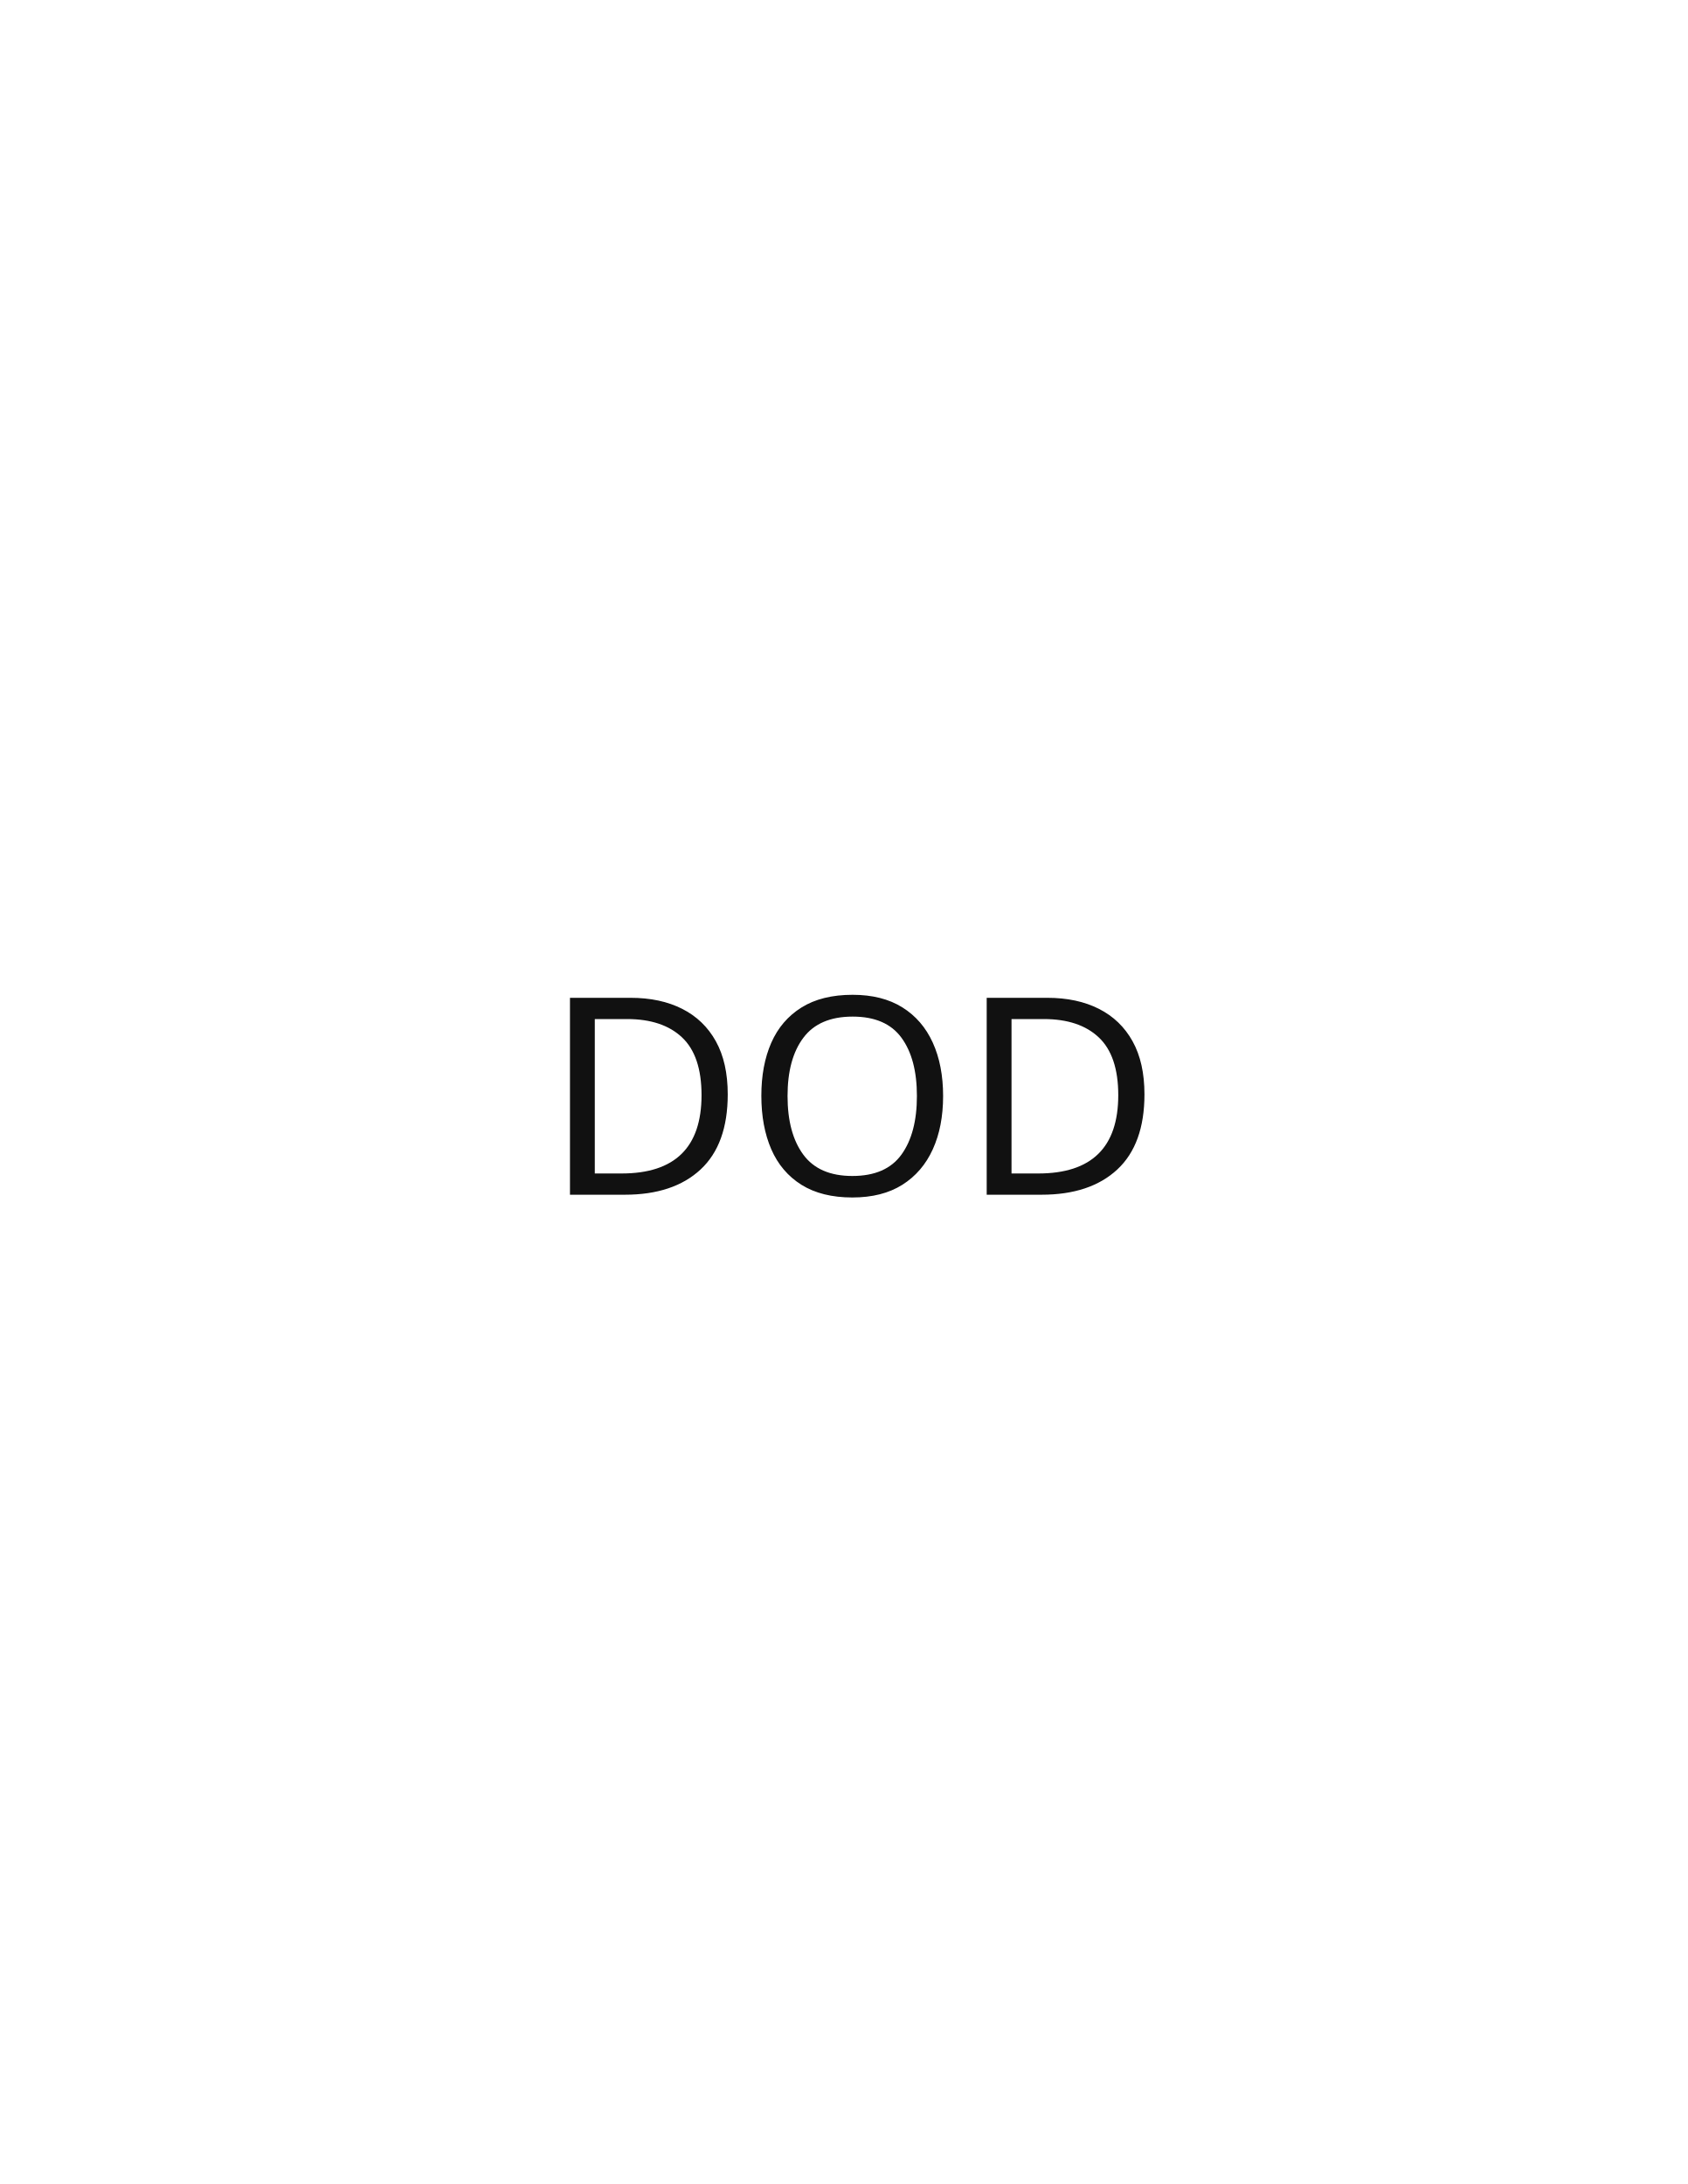
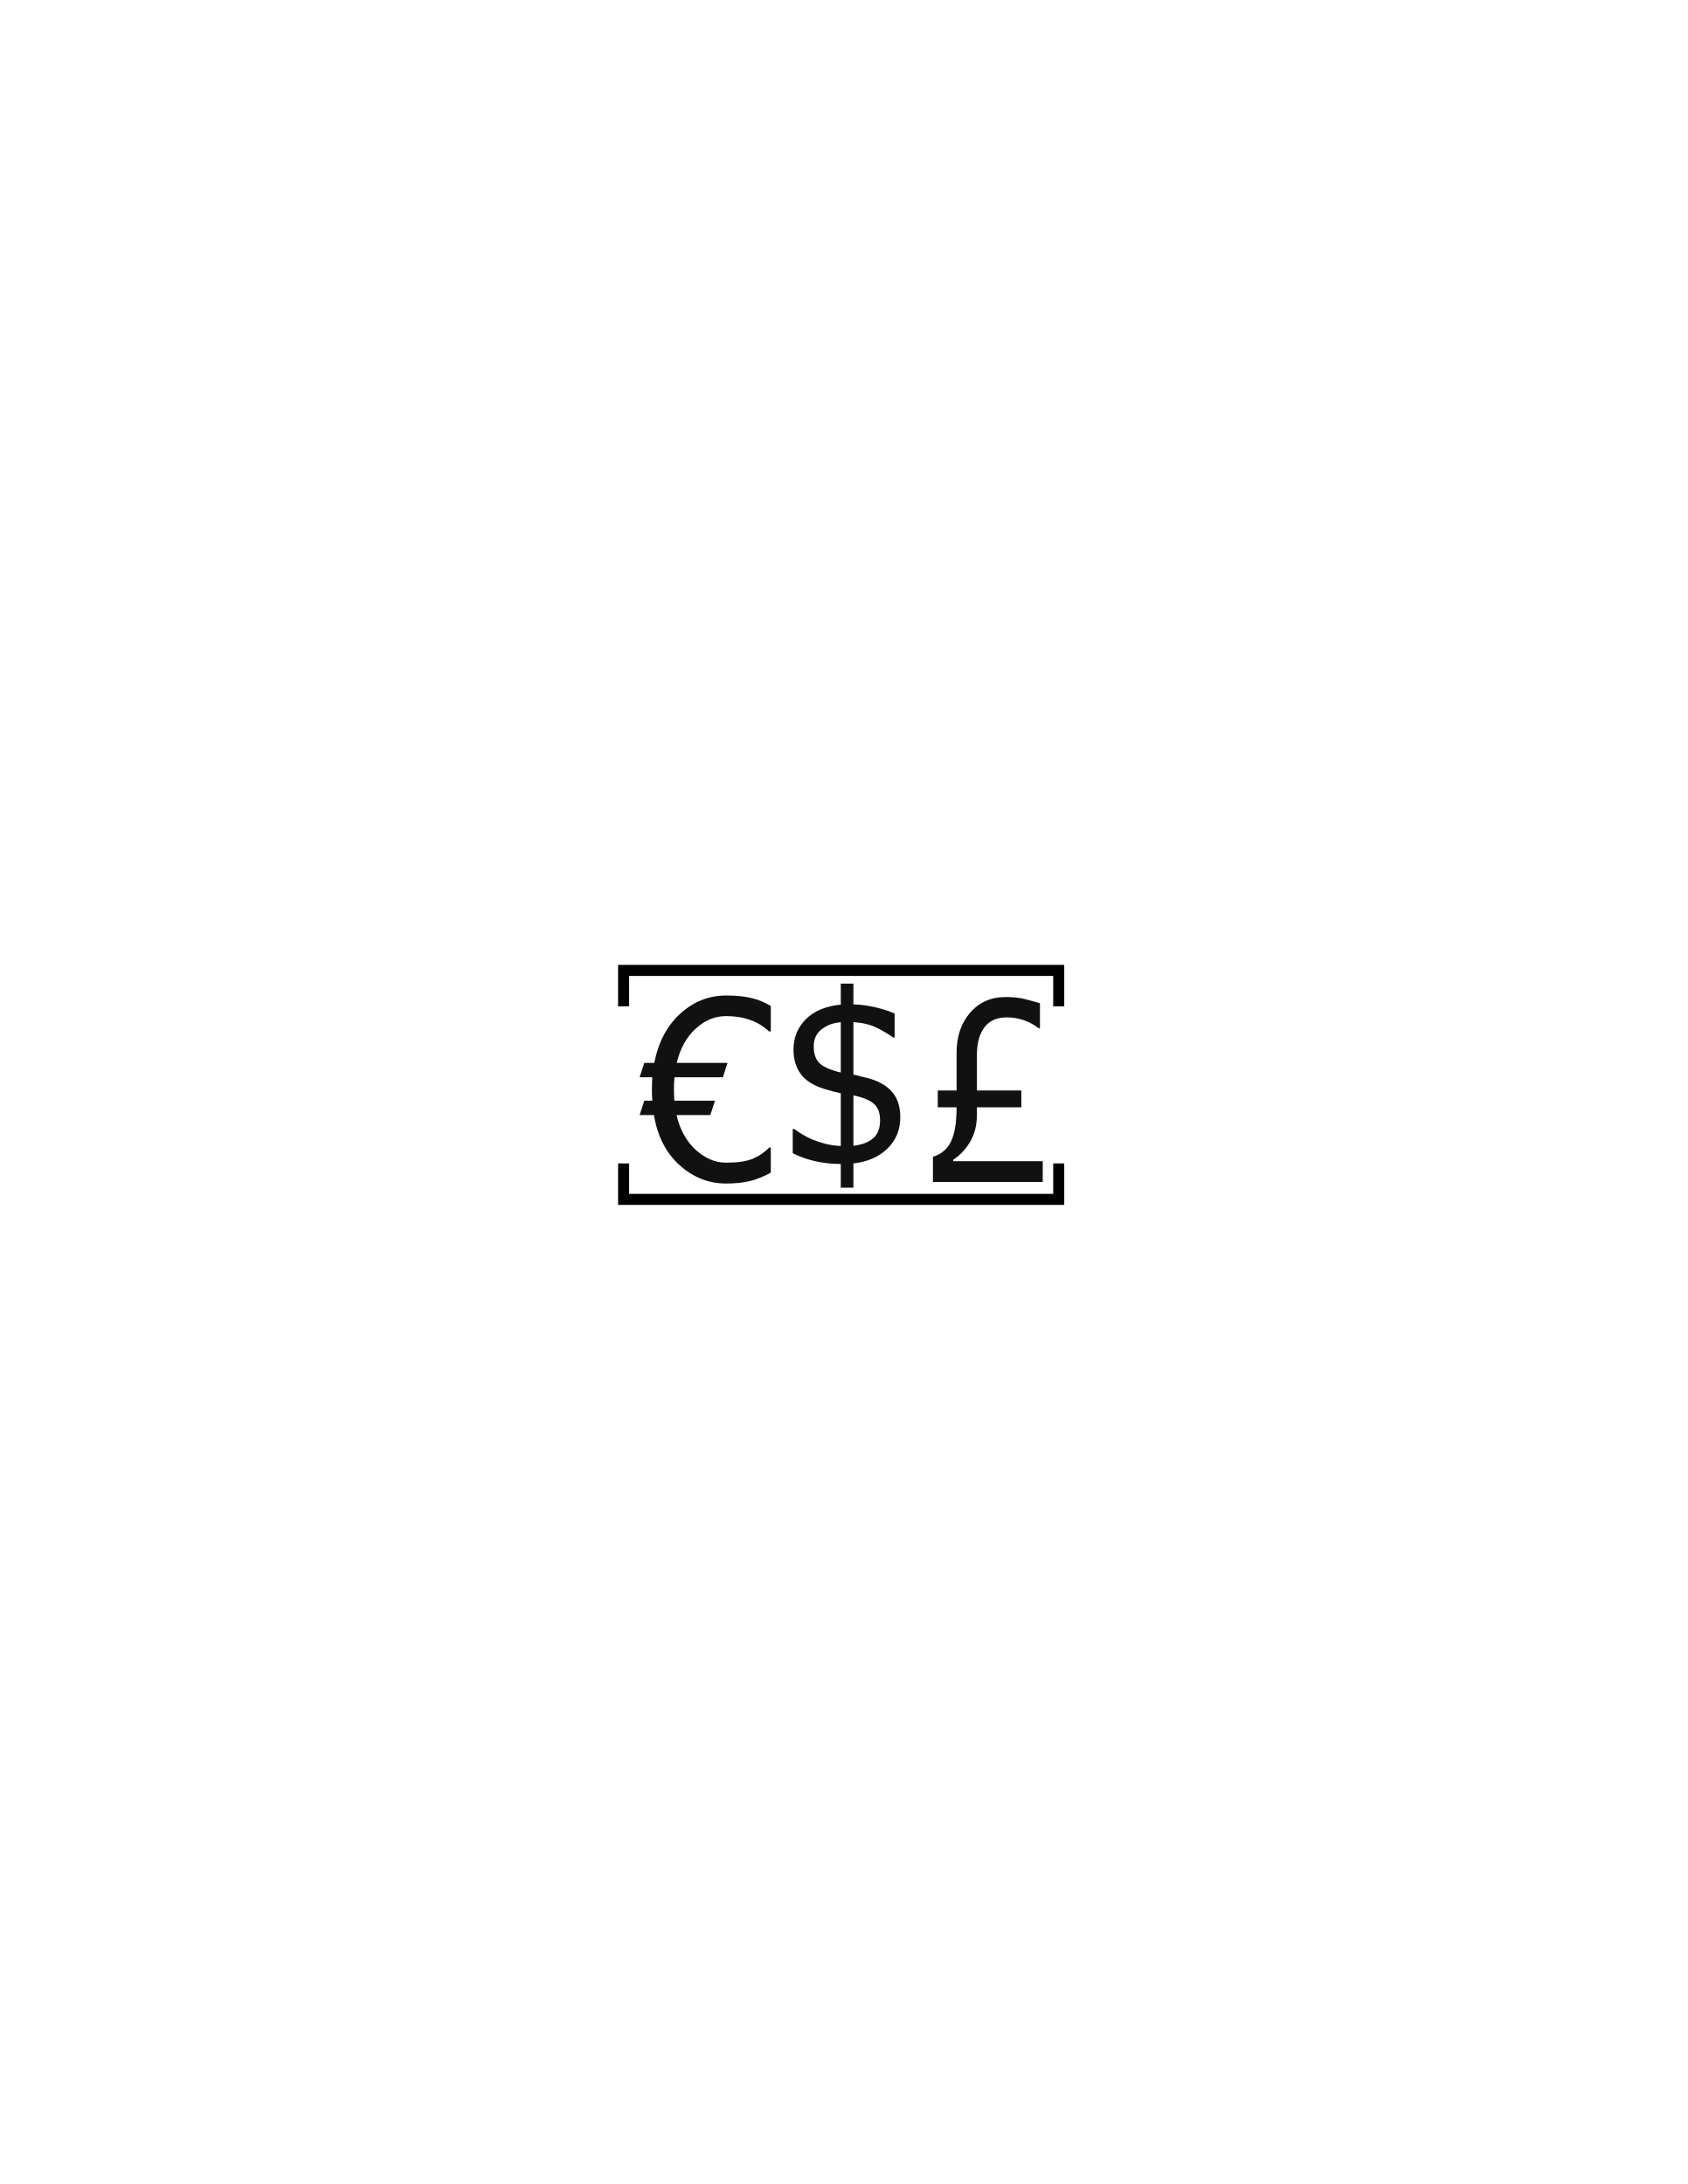
<svg xmlns="http://www.w3.org/2000/svg" version="1.1" id="Version_1.0" x="0px" y="0px" width="612px" height="792px" viewBox="0 0 612 792" enable-background="new 0 0 612 792" xml:space="preserve">
+   <defs id="defs3880">
+ 	
+ </defs>
  <g id="octagon" display="none">
-     <line id="mod2_1_" display="inline" fill="none" stroke="#0000FF" stroke-width="2" x1="203.966" y1="445.015" x2="406.199" y2="445.295" />
-     <line id="mod1_1_" display="inline" fill="none" stroke="#0000FF" stroke-width="2" x1="203.966" y1="346.985" x2="406.199" y2="346.705" />
+     <line id="mod2_1_" display="inline" fill="none" stroke="#0000ff" stroke-width="2" x1="203.966" y1="445.015" x2="406.199" y2="445.295" />
+     <line id="mod1_1_" display="inline" fill="none" stroke="#0000ff" stroke-width="2" x1="203.966" y1="346.985" x2="406.199" y2="346.705" />
    <g id="outFrame" display="inline">
-       <line fill="none" stroke="#0000FF" stroke-width="2" x1="220" y1="309.5" x2="306" y2="273" />
-       <line fill="none" stroke="#0000FF" stroke-width="2" x1="306" y1="273" x2="390.5" y2="309.5" />
-       <line fill="none" stroke="#0000FF" stroke-width="2" x1="390.5" y1="309.5" x2="427" y2="396" />
-       <line fill="none" stroke="#0000FF" stroke-width="2" x1="427" y1="396" x2="390.5" y2="482.5" />
-       <line fill="none" stroke="#0000FF" stroke-width="2" x1="390.5" y1="482.5" x2="306" y2="516" />
-       <line fill="none" stroke="#0000FF" stroke-width="2" x1="306" y1="516" x2="220" y2="482.5" />
-       <line fill="none" stroke="#0000FF" stroke-width="2" x1="220" y1="482.5" x2="183" y2="396" />
-       <line fill="none" stroke="#0000FF" stroke-width="2" x1="183" y1="396" x2="220" y2="309.5" />
+       <line fill="none" stroke="#0000ff" stroke-width="2" x1="220" y1="309.5" x2="306" y2="273" id="line3856" />
+       <line fill="none" stroke="#0000ff" stroke-width="2" x1="306" y1="273" x2="390.5" y2="309.5" id="line3858" />
+       <line fill="none" stroke="#0000ff" stroke-width="2" x1="390.5" y1="309.5" x2="427" y2="396" id="line3860" />
+       <line fill="none" stroke="#0000ff" stroke-width="2" x1="427" y1="396" x2="390.5" y2="482.5" id="line3862" />
+       <line fill="none" stroke="#0000ff" stroke-width="2" x1="390.5" y1="482.5" x2="306" y2="516" id="line3864" />
+       <line fill="none" stroke="#0000ff" stroke-width="2" x1="306" y1="516" x2="220" y2="482.5" id="line3866" />
+       <line fill="none" stroke="#0000ff" stroke-width="2" x1="220" y1="482.5" x2="183" y2="396" id="line3868" />
+       <line fill="none" stroke="#0000ff" stroke-width="2" x1="183" y1="396" x2="220" y2="309.5" id="line3870" />
    </g>
  </g>
-   <g id="main" opacity="0.93">
-     <text transform="matrix(1 0 0 1 196.9658 433.25)" font-family="sans-serif" font-size="100">DOD</text>
+   <g id="g4393">
+     <path d="m 279.487,425.257 q -4.191,2.254 -7.8,3.093 -3.57,0.84 -8.459,0.84 -9.43,0 -16.841,-6.672 -7.373,-6.672 -9.274,-18.161 h -5.2 l 1.707,-5.214 h 2.91 q -0.078,-0.928 -0.116,-1.944 -0.039,-1.06 -0.039,-2.033 0,-1.149 0.039,-2.298 0.039,-1.149 0.116,-2.209 h -4.618 l 1.707,-5.214 h 3.609 q 2.251,-11.356 9.468,-17.896 7.218,-6.54 16.647,-6.54 5.472,0 9.158,0.928 3.725,0.884 6.985,2.872 v 9.235 h -0.621 q -3.104,-2.872 -6.946,-4.198 -3.842,-1.37 -8.654,-1.37 -6.092,0 -11.059,4.595 -4.967,4.551 -6.83,12.372 h 18.432 l -1.707,5.214 h -17.54 q -0.078,1.06 -0.155,2.209 -0.039,1.149 -0.039,2.298 0,1.016 0.039,2.033 0.039,1.016 0.116,1.944 h 14.746 l -1.707,5.214 h -12.262 q 1.901,8.042 7.024,12.682 5.122,4.595 10.943,4.595 6.092,0 9.546,-1.37 3.454,-1.414 6.092,-4.109 h 0.582 z" id="path4362" style="font-size:100px;opacity:0.93;stroke-width:0.848" />
+     <path d="m 326.441,405.152 c 0,4.566 -1.565,8.366 -4.695,11.4 -3.13,3.005 -7.231,4.787 -12.301,5.347 v 8.796 h -4.579 v -8.575 c -3.415,-0.029 -6.623,-0.398 -9.624,-1.105 -3.001,-0.736 -5.601,-1.679 -7.8,-2.828 v -8.749 h 0.621 c 0.492,0.412 1.371,1.016 2.639,1.812 1.268,0.766 2.496,1.399 3.686,1.9 1.345,0.56 2.91,1.09 4.695,1.591 1.811,0.471 3.738,0.751 5.782,0.84 v -19.133 c -1.035,-0.236 -1.992,-0.457 -2.872,-0.663 -0.88,-0.236 -1.694,-0.471 -2.445,-0.707 -4.217,-1.208 -7.244,-3.019 -9.08,-5.435 -1.837,-2.445 -2.755,-5.45 -2.755,-9.014 0,-4.36 1.5,-8.042 4.501,-11.047 3.027,-3.005 7.244,-4.757 12.65,-5.258 V 356.704 h 4.579 v 7.531 c 2.613,0.059 5.29,0.412 8.033,1.06 2.742,0.648 5.045,1.399 6.907,2.254 v 8.661 h -0.543 c -1.94,-1.355 -3.971,-2.548 -6.092,-3.579 -2.095,-1.06 -4.864,-1.723 -8.304,-1.988 v 19.045 c 0.776,0.147 1.617,0.353 2.522,0.619 0.905,0.236 1.694,0.427 2.367,0.574 3.855,0.943 6.83,2.563 8.925,4.861 2.121,2.298 3.182,5.435 3.182,9.412 z m -21.576,-16.217 v -18.249 c -2.768,0.236 -5.096,1.105 -6.985,2.607 -1.889,1.473 -2.833,3.535 -2.833,6.186 0,2.681 0.699,4.699 2.095,6.054 1.397,1.355 3.971,2.489 7.722,3.402 z m 14.241,17.366 c 0,-2.769 -0.763,-4.787 -2.289,-6.054 -1.5,-1.296 -3.958,-2.312 -7.373,-3.049 v 18.293 c 3.104,-0.353 5.484,-1.252 7.14,-2.695 1.682,-1.443 2.522,-3.609 2.522,-6.495 z" id="path4364" style="font-size:100px;opacity:0.93;stroke-width:0.848" />
+     <path d="m 378.09,428.637 h -39.814 v -9.147 q 4.579,-1.414 6.558,-5.568 2.018,-4.198 2.018,-12.372 h -6.83 v -6.098 h 6.83 v -13.698 q 0,-8.837 4.889,-14.493 4.928,-5.7 12.883,-5.7 4.075,0 7.024,0.751 2.949,0.751 5.433,1.502 v 9.103 h -0.388 q -2.406,-1.856 -5.355,-2.916 -2.949,-1.06 -6.286,-1.06 -5.433,0 -8.149,3.668 -2.678,3.623 -2.678,9.986 V 395.453 h 16.104 v 6.098 h -16.104 v 2.695 q 0,5.568 -2.406,9.721 -2.406,4.109 -6.209,6.628 v 0.486 h 32.48 z" id="path4366" style="font-size:100px;opacity:0.93;stroke-width:0.848" />
+     <path style="fill:none;stroke:#000000;stroke-width:4;stroke-linecap:butt;stroke-linejoin:miter;stroke-dasharray:none;stroke-opacity:1" d="m 226.116,364.94 v -13.035 h 157.77 v 13.035" id="path4377" />
+     <path style="fill:none;stroke:#000000;stroke-width:4;stroke-linecap:butt;stroke-linejoin:miter;stroke-dasharray:none;stroke-opacity:1" d="m 226.116,421.905 v 13.035 h 157.77 v -13.035" id="path4379" />
  </g>
</svg>
